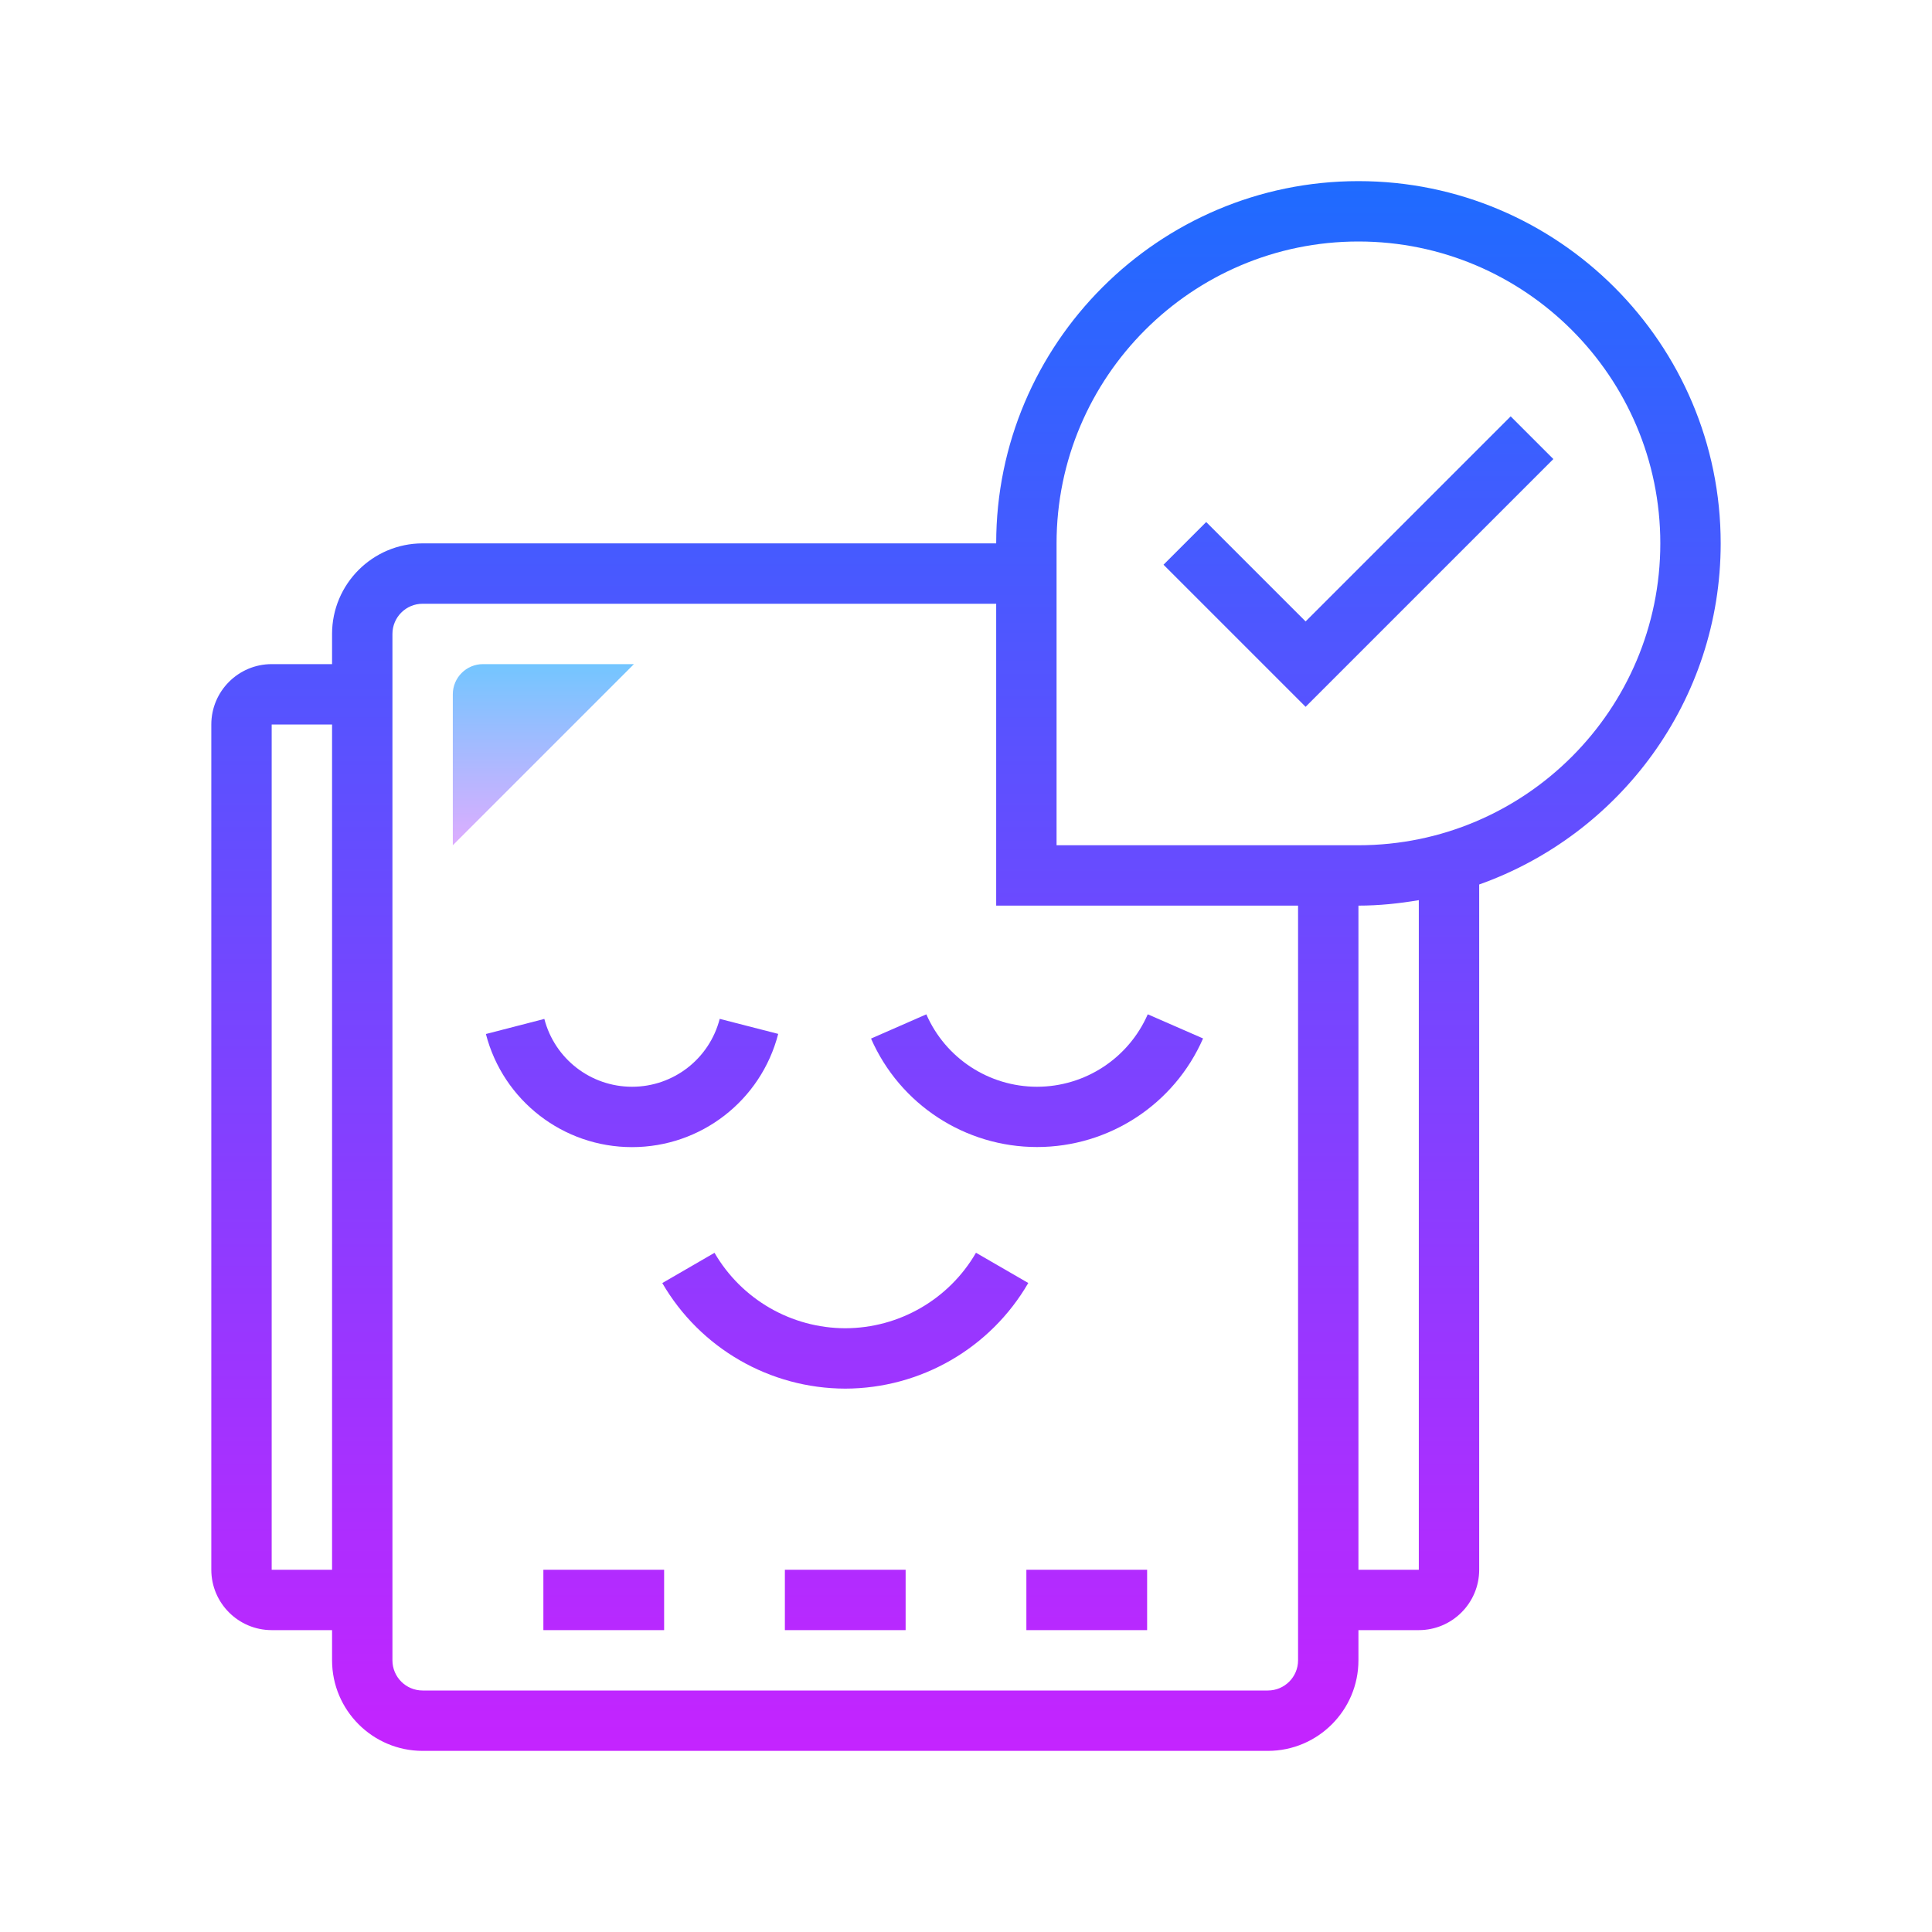
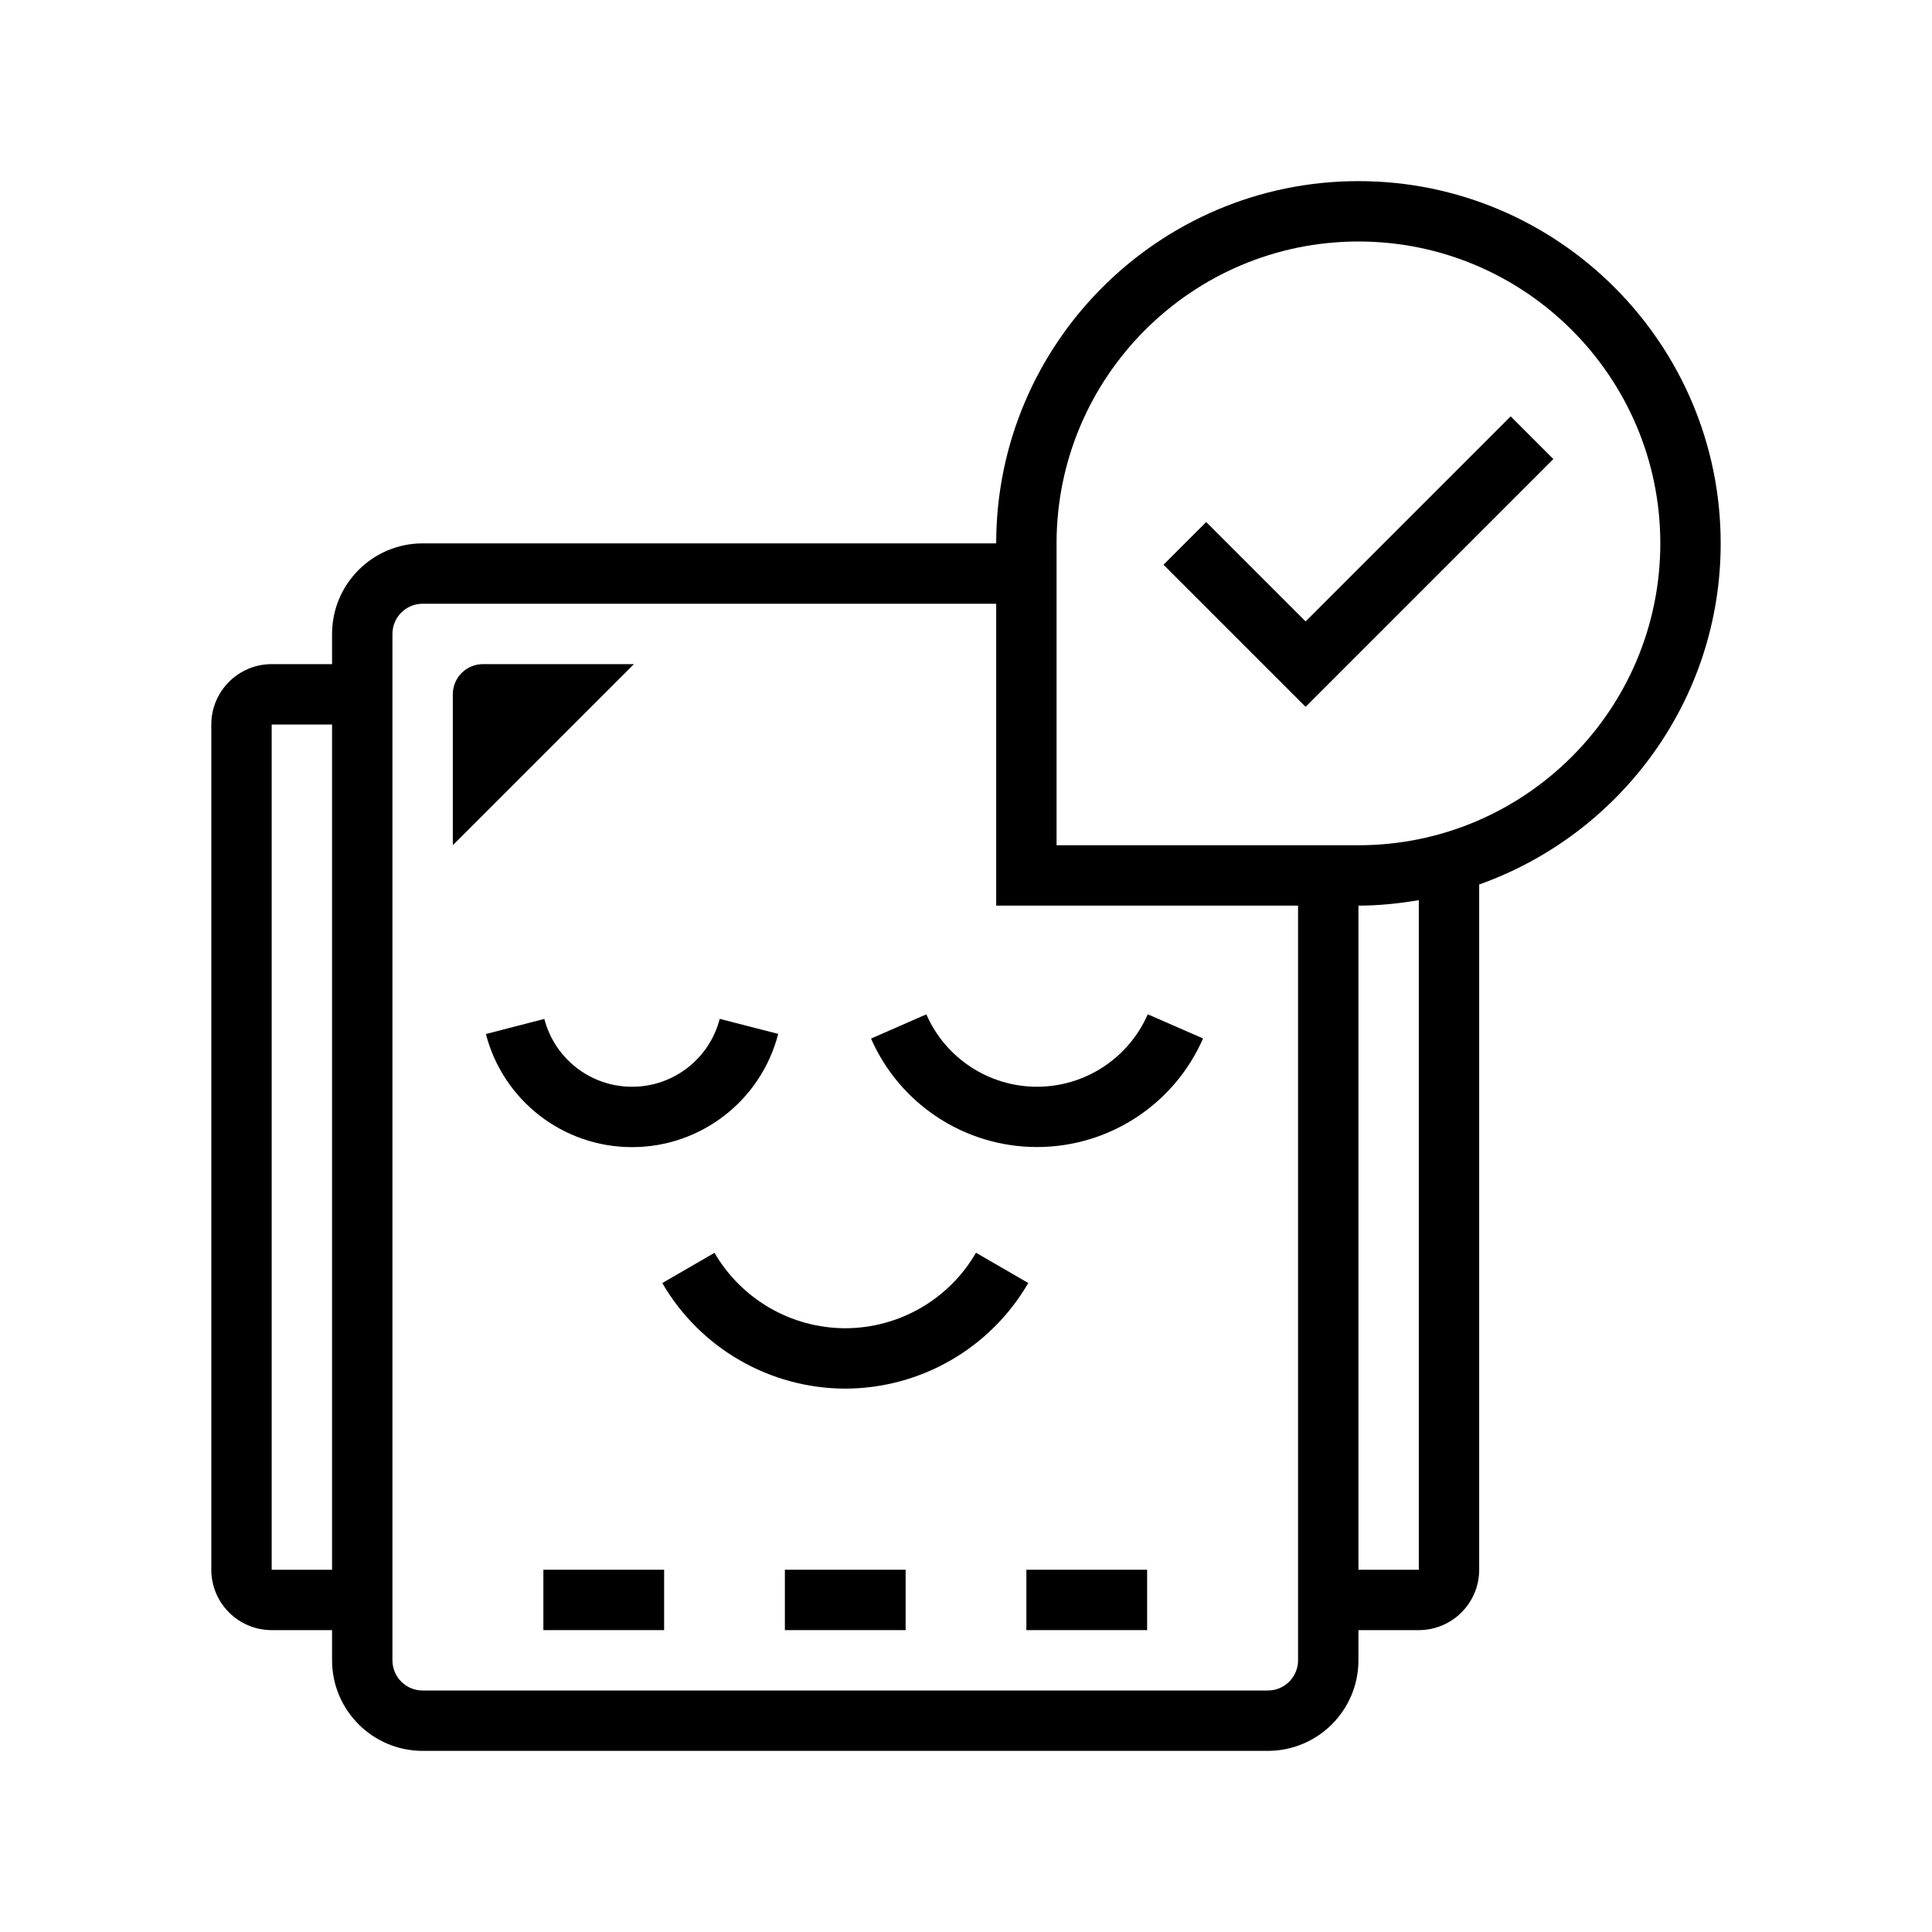
- <svg xmlns="http://www.w3.org/2000/svg" xmlns:xlink="http://www.w3.org/1999/xlink" height="96" viewBox="0 0 64 64" width="96">
-   <linearGradient id="a" gradientUnits="userSpaceOnUse" spreadMethod="reflect" x1="18" x2="18" y1="21.667" y2="28.508">
-     <stop offset="0" stop-color="#6dc7ff" />
-     <stop offset="1" stop-color="#e6abff" />
-   </linearGradient>
-   <linearGradient id="b">
-     <stop offset="0" stop-color="#1a6dff" />
-     <stop offset="1" stop-color="#c822ff" />
-   </linearGradient>
-   <linearGradient id="c" gradientUnits="userSpaceOnUse" spreadMethod="reflect" x1="32" x2="32" xlink:href="#b" y1="4.5" y2="59.026" />
-   <linearGradient id="d" gradientUnits="userSpaceOnUse" spreadMethod="reflect" x1="45" x2="45" xlink:href="#b" y1="4.5" y2="59.026" />
-   <linearGradient id="e" gradientUnits="userSpaceOnUse" spreadMethod="reflect" x1="34.353" x2="34.353" xlink:href="#b" y1="4.5" y2="59.026" />
-   <linearGradient id="f" gradientUnits="userSpaceOnUse" spreadMethod="reflect" x1="20.938" x2="20.938" xlink:href="#b" y1="4.5" y2="59.026" />
-   <linearGradient id="g" gradientUnits="userSpaceOnUse" spreadMethod="reflect" x1="28.001" x2="28.001" xlink:href="#b" y1="4.5" y2="59.026" />
-   <linearGradient id="h" gradientUnits="userSpaceOnUse" spreadMethod="reflect" x1="36" x2="36" xlink:href="#b" y1="4.5" y2="59.026" />
-   <linearGradient id="i" gradientUnits="userSpaceOnUse" spreadMethod="reflect" x1="28" x2="28" xlink:href="#b" y1="4.5" y2="59.026" />
-   <linearGradient id="j" gradientUnits="userSpaceOnUse" spreadMethod="reflect" x1="20" x2="20" xlink:href="#b" y1="4.5" y2="59.026" />
-   <path d="m15 28v-5a1 1 0 0 1 1-1h5z" fill="url(#a)" />
-   <path d="m57 18c0-6.617-5.383-12-12-12s-12 5.383-12 12h-19c-1.654 0-3 1.346-3 3v1h-2c-1.103 0-2 .897-2 2v28c0 1.103.897 2 2 2h2v1c0 1.654 1.346 3 3 3h28c1.654 0 3-1.346 3-3v-1h2c1.103 0 2-.897 2-2v-22.7c4.653-1.653 8-6.087 8-11.3zm-48 34v-28h2v28zm33 4h-28a1 1 0 0 1 -1-1v-34a1 1 0 0 1 1-1h19v10h10v25a1 1 0 0 1 -1 1zm5-4h-2v-22c.683 0 1.348-.071 2-.181zm-2-24h-10v-10c0-5.514 4.486-10 10-10s10 4.486 10 10-4.486 10-10 10z" fill="url(#c)" />
-   <path d="m43.25 20.586-3.293-3.293-1.414 1.414 4.707 4.707 8.207-8.207-1.414-1.414z" fill="url(#d)" />
-   <path d="m34.353 36a4.002 4.002 0 0 1 -3.667-2.399l-1.832.803a6.004 6.004 0 0 0 10.999-.004l-1.832-.8a4.005 4.005 0 0 1 -3.668 2.4z" fill="url(#e)" />
-   <path d="m25.779 34.249-1.938-.498a2.995 2.995 0 0 1 -2.904 2.249 3 3 0 0 1 -2.905-2.247l-1.936.5a4.997 4.997 0 0 0 4.841 3.747 4.998 4.998 0 0 0 4.842-3.751z" fill="url(#f)" />
-   <path d="m32.331 41.499a5.017 5.017 0 0 1 -4.331 2.501 5.023 5.023 0 0 1 -4.331-2.499l-1.73 1.002a7.025 7.025 0 0 0 6.061 3.497 7.025 7.025 0 0 0 6.063-3.499z" fill="url(#g)" />
-   <path d="m34 52h4v2h-4z" fill="url(#h)" />
-   <path d="m26 52h4v2h-4z" fill="url(#i)" />
-   <path d="m18 52h4v2h-4z" fill="url(#j)" />
+ <svg xmlns="http://www.w3.org/2000/svg" height="96" viewBox="0 0 64 64" width="96">
+   <path d="m15 28v-5a1 1 0 0 1 1-1h5z" fill="currentColor" />
+   <path d="m57 18c0-6.617-5.383-12-12-12s-12 5.383-12 12h-19c-1.654 0-3 1.346-3 3v1h-2c-1.103 0-2 .897-2 2v28c0 1.103.897 2 2 2h2v1c0 1.654 1.346 3 3 3h28c1.654 0 3-1.346 3-3v-1h2c1.103 0 2-.897 2-2v-22.7c4.653-1.653 8-6.087 8-11.3zm-48 34v-28h2v28zm33 4h-28a1 1 0 0 1 -1-1v-34a1 1 0 0 1 1-1h19v10h10v25a1 1 0 0 1 -1 1zm5-4h-2v-22c.683 0 1.348-.071 2-.181zm-2-24h-10v-10c0-5.514 4.486-10 10-10s10 4.486 10 10-4.486 10-10 10z" fill="currentColor" />
+   <path d="m43.25 20.586-3.293-3.293-1.414 1.414 4.707 4.707 8.207-8.207-1.414-1.414z" fill="currentColor" />
+   <path d="m34.353 36a4.002 4.002 0 0 1 -3.667-2.399l-1.832.803a6.004 6.004 0 0 0 10.999-.004l-1.832-.8a4.005 4.005 0 0 1 -3.668 2.4z" fill="currentColor" />
+   <path d="m25.779 34.249-1.938-.498a2.995 2.995 0 0 1 -2.904 2.249 3 3 0 0 1 -2.905-2.247l-1.936.5a4.997 4.997 0 0 0 4.841 3.747 4.998 4.998 0 0 0 4.842-3.751z" fill="currentColor" />
+   <path d="m32.331 41.499a5.017 5.017 0 0 1 -4.331 2.501 5.023 5.023 0 0 1 -4.331-2.499l-1.73 1.002a7.025 7.025 0 0 0 6.061 3.497 7.025 7.025 0 0 0 6.063-3.499z" fill="currentColor" />
+   <path d="m34 52h4v2h-4z" fill="currentColor" />
+   <path d="m26 52h4v2h-4z" fill="currentColor" />
+   <path d="m18 52h4v2h-4z" fill="currentColor" />
</svg>
